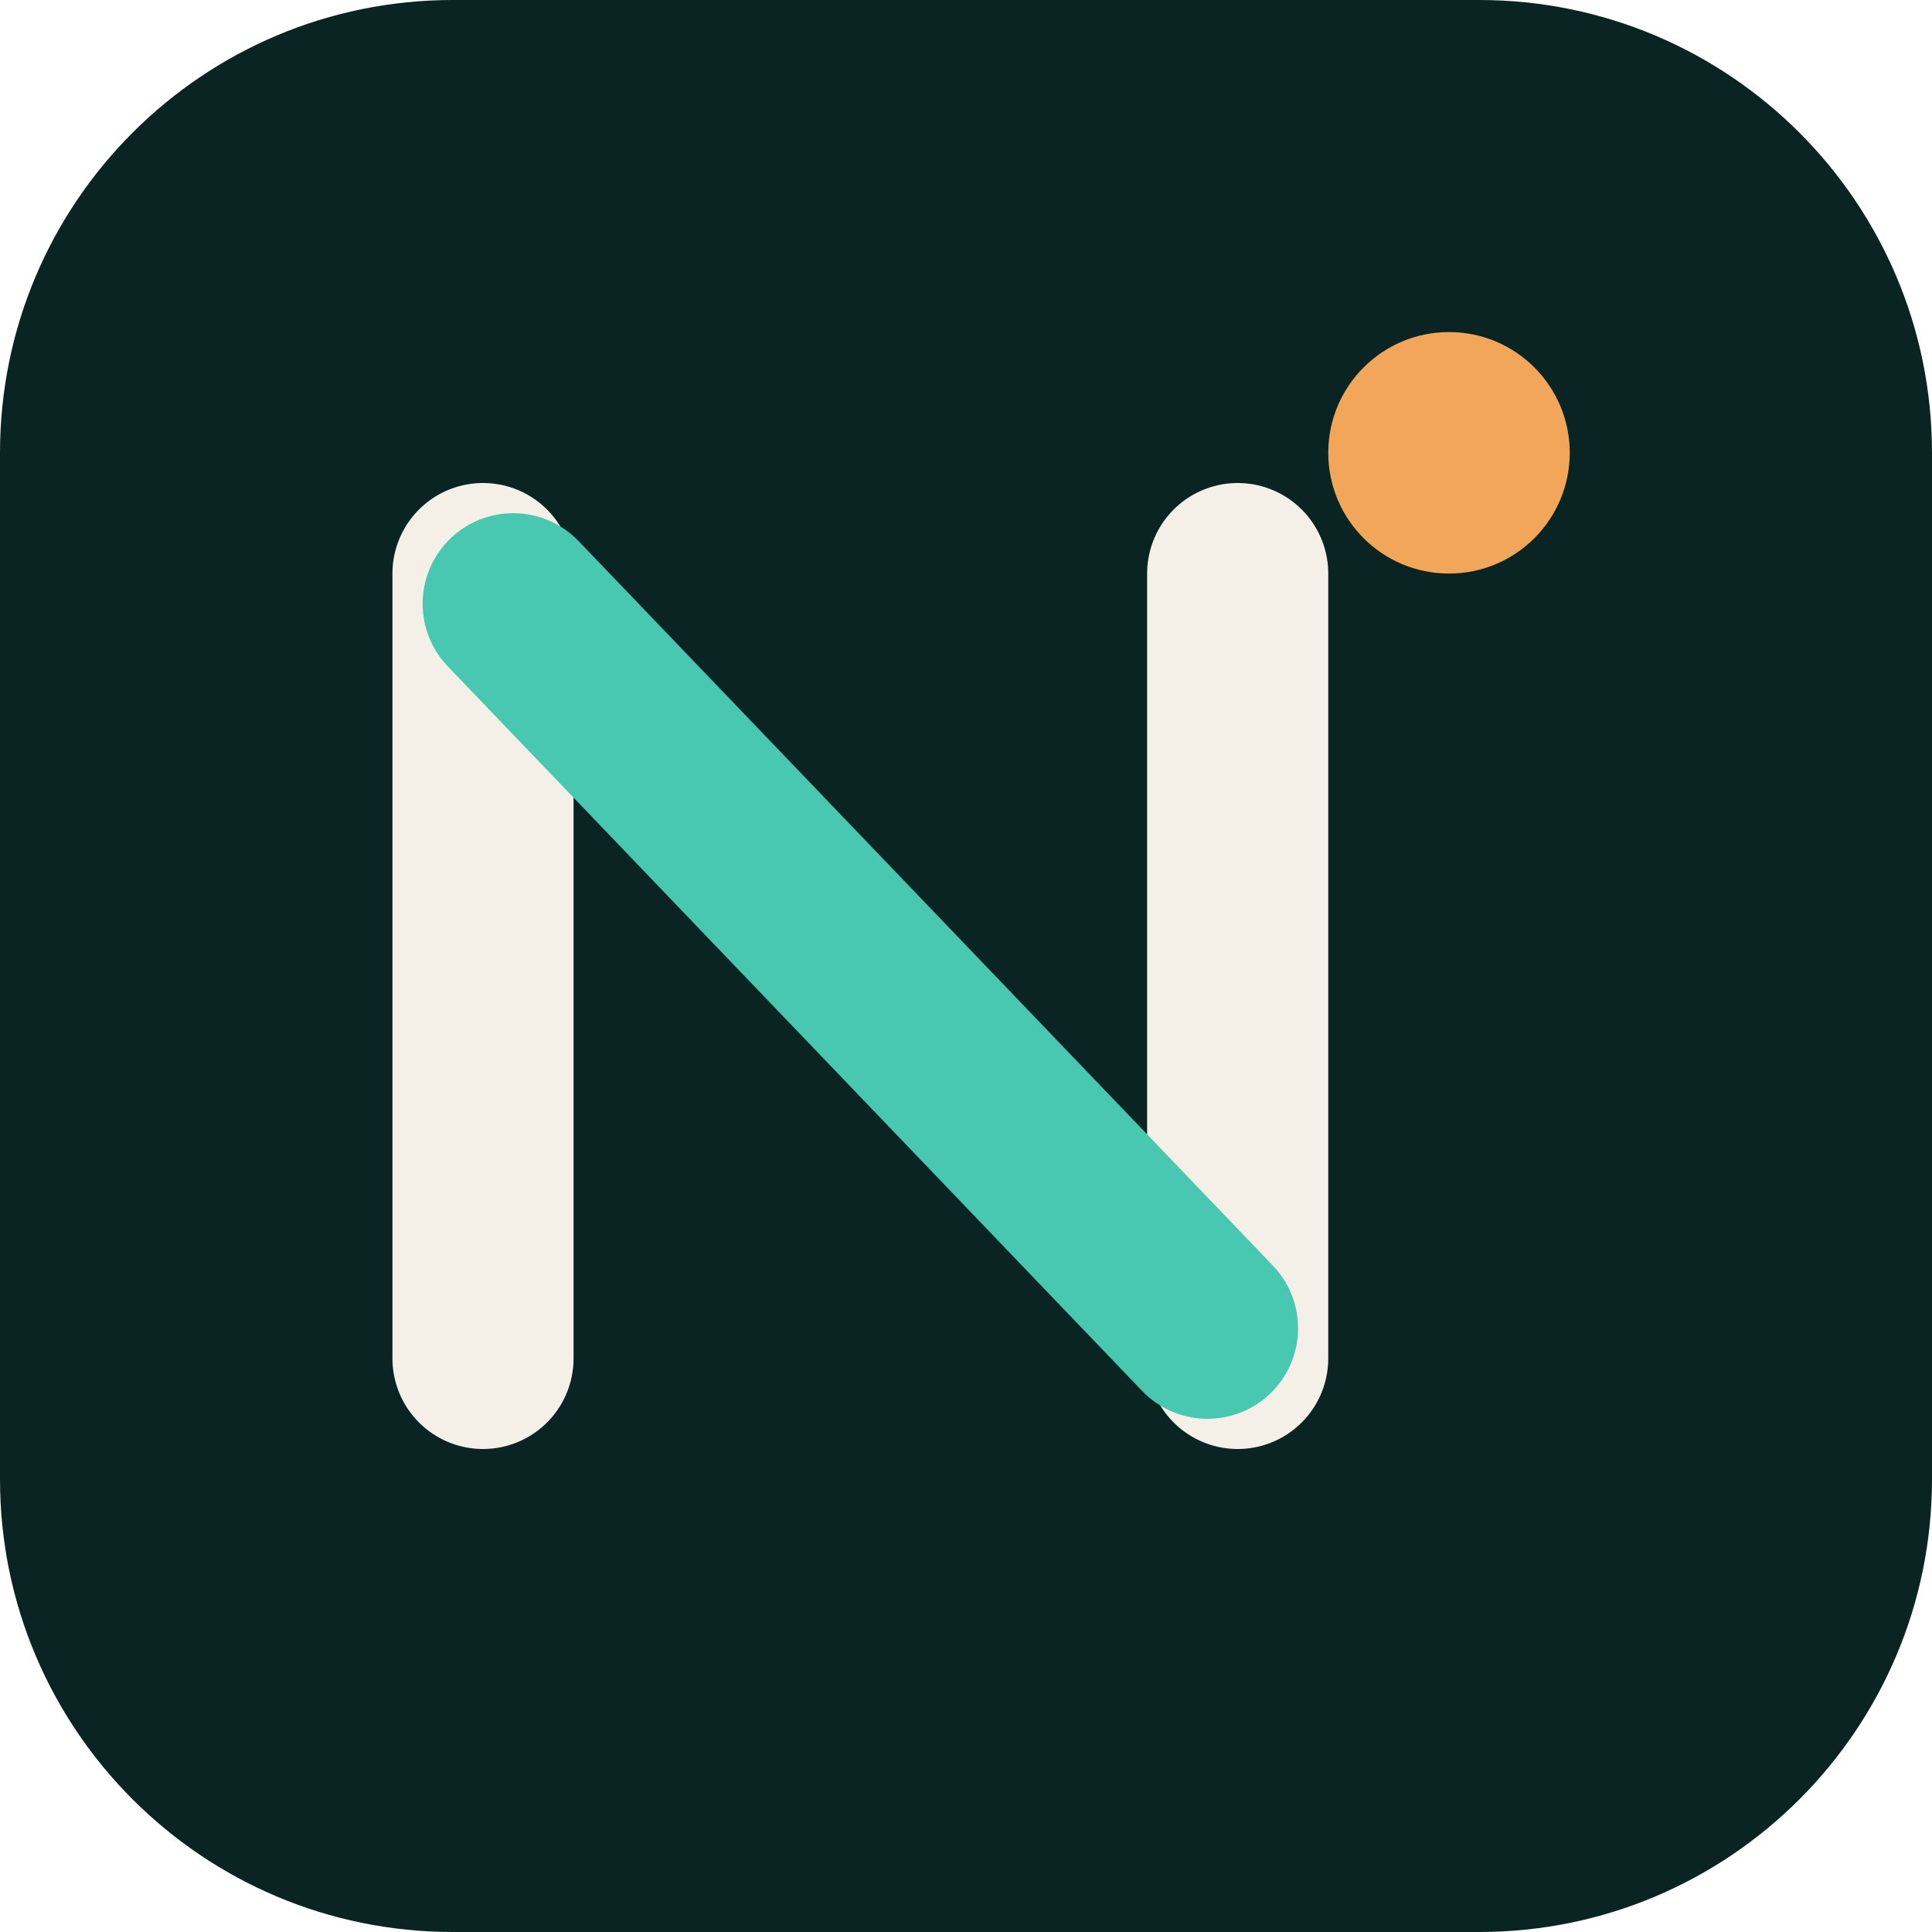
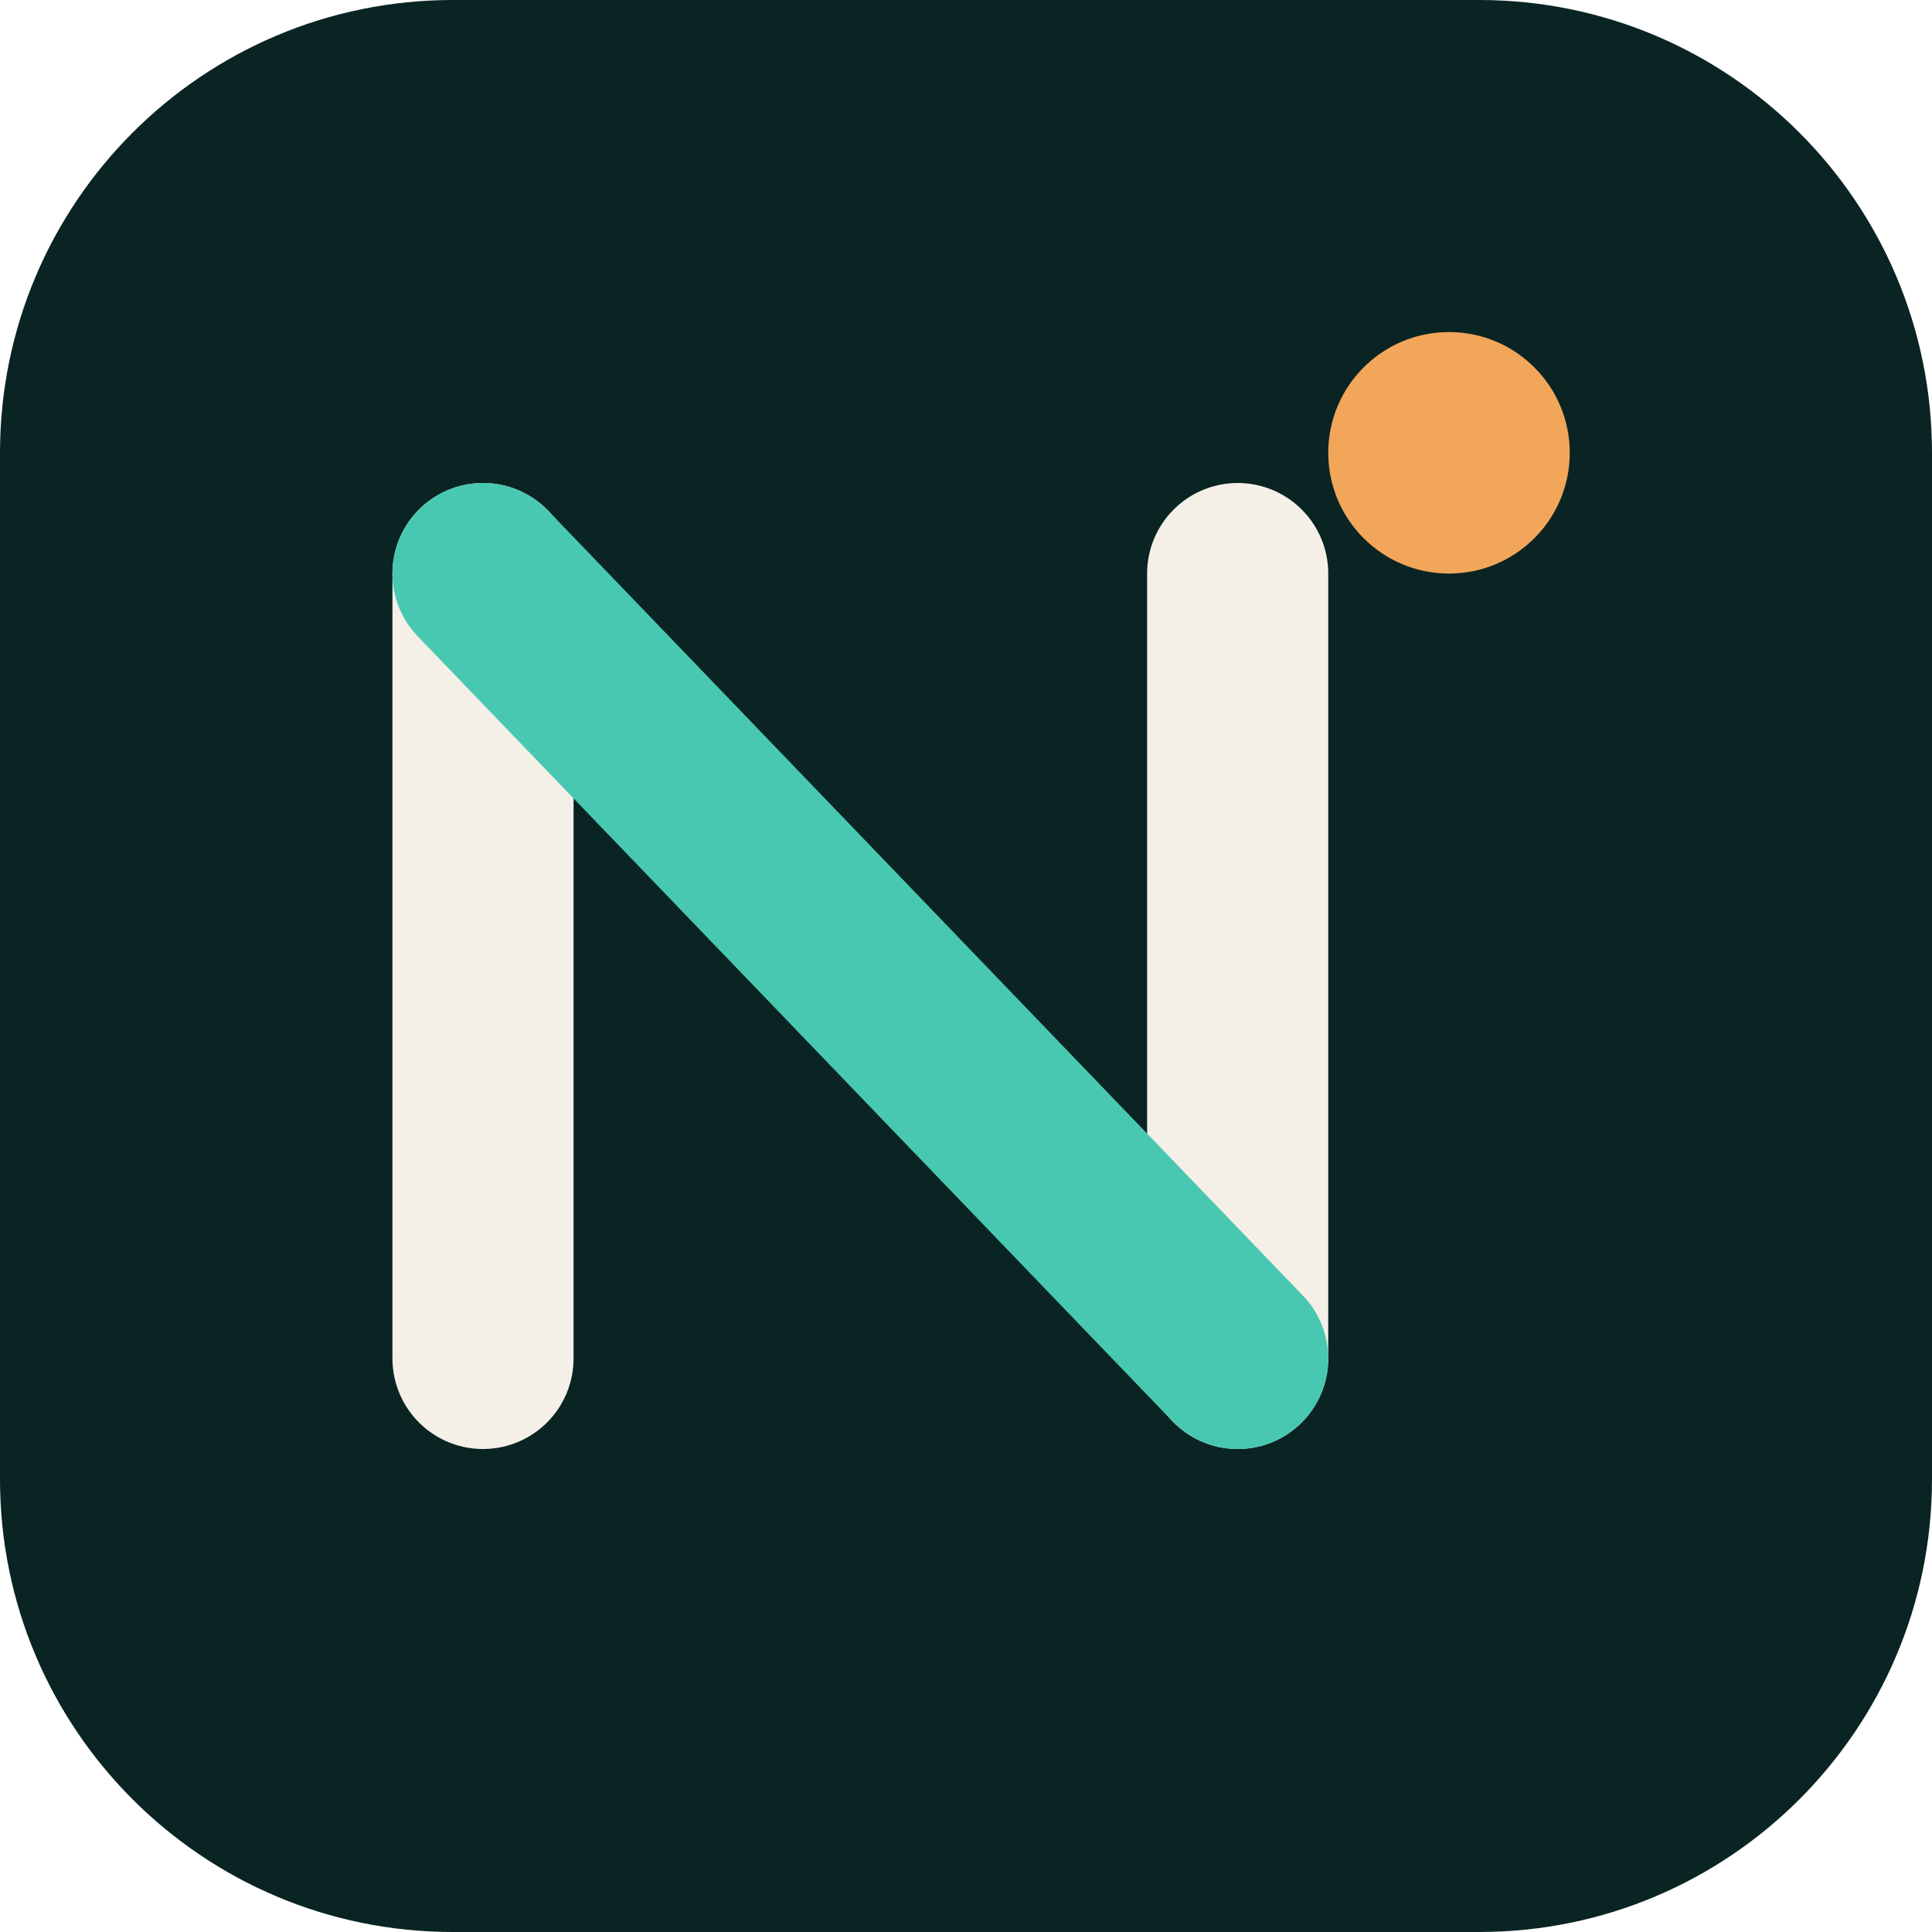
<svg xmlns="http://www.w3.org/2000/svg" viewBox="0 0 64 64" role="img" aria-label="N45">
  <rect width="64" height="64" rx="15" fill="#0a2423" />
  <path d="M16 45V19M41 45V19" fill="none" stroke="#f4f0e8" stroke-width="6" stroke-linecap="round" />
-   <path d="M17 20l23 24" fill="none" stroke="#49c8b1" stroke-width="6" stroke-linecap="round" />
+   <path d="M16 19l25 26" fill="none" stroke="#49c8b1" stroke-width="6" stroke-linecap="round" />
  <circle cx="48" cy="15" r="4" fill="#f2a65a" />
</svg>
